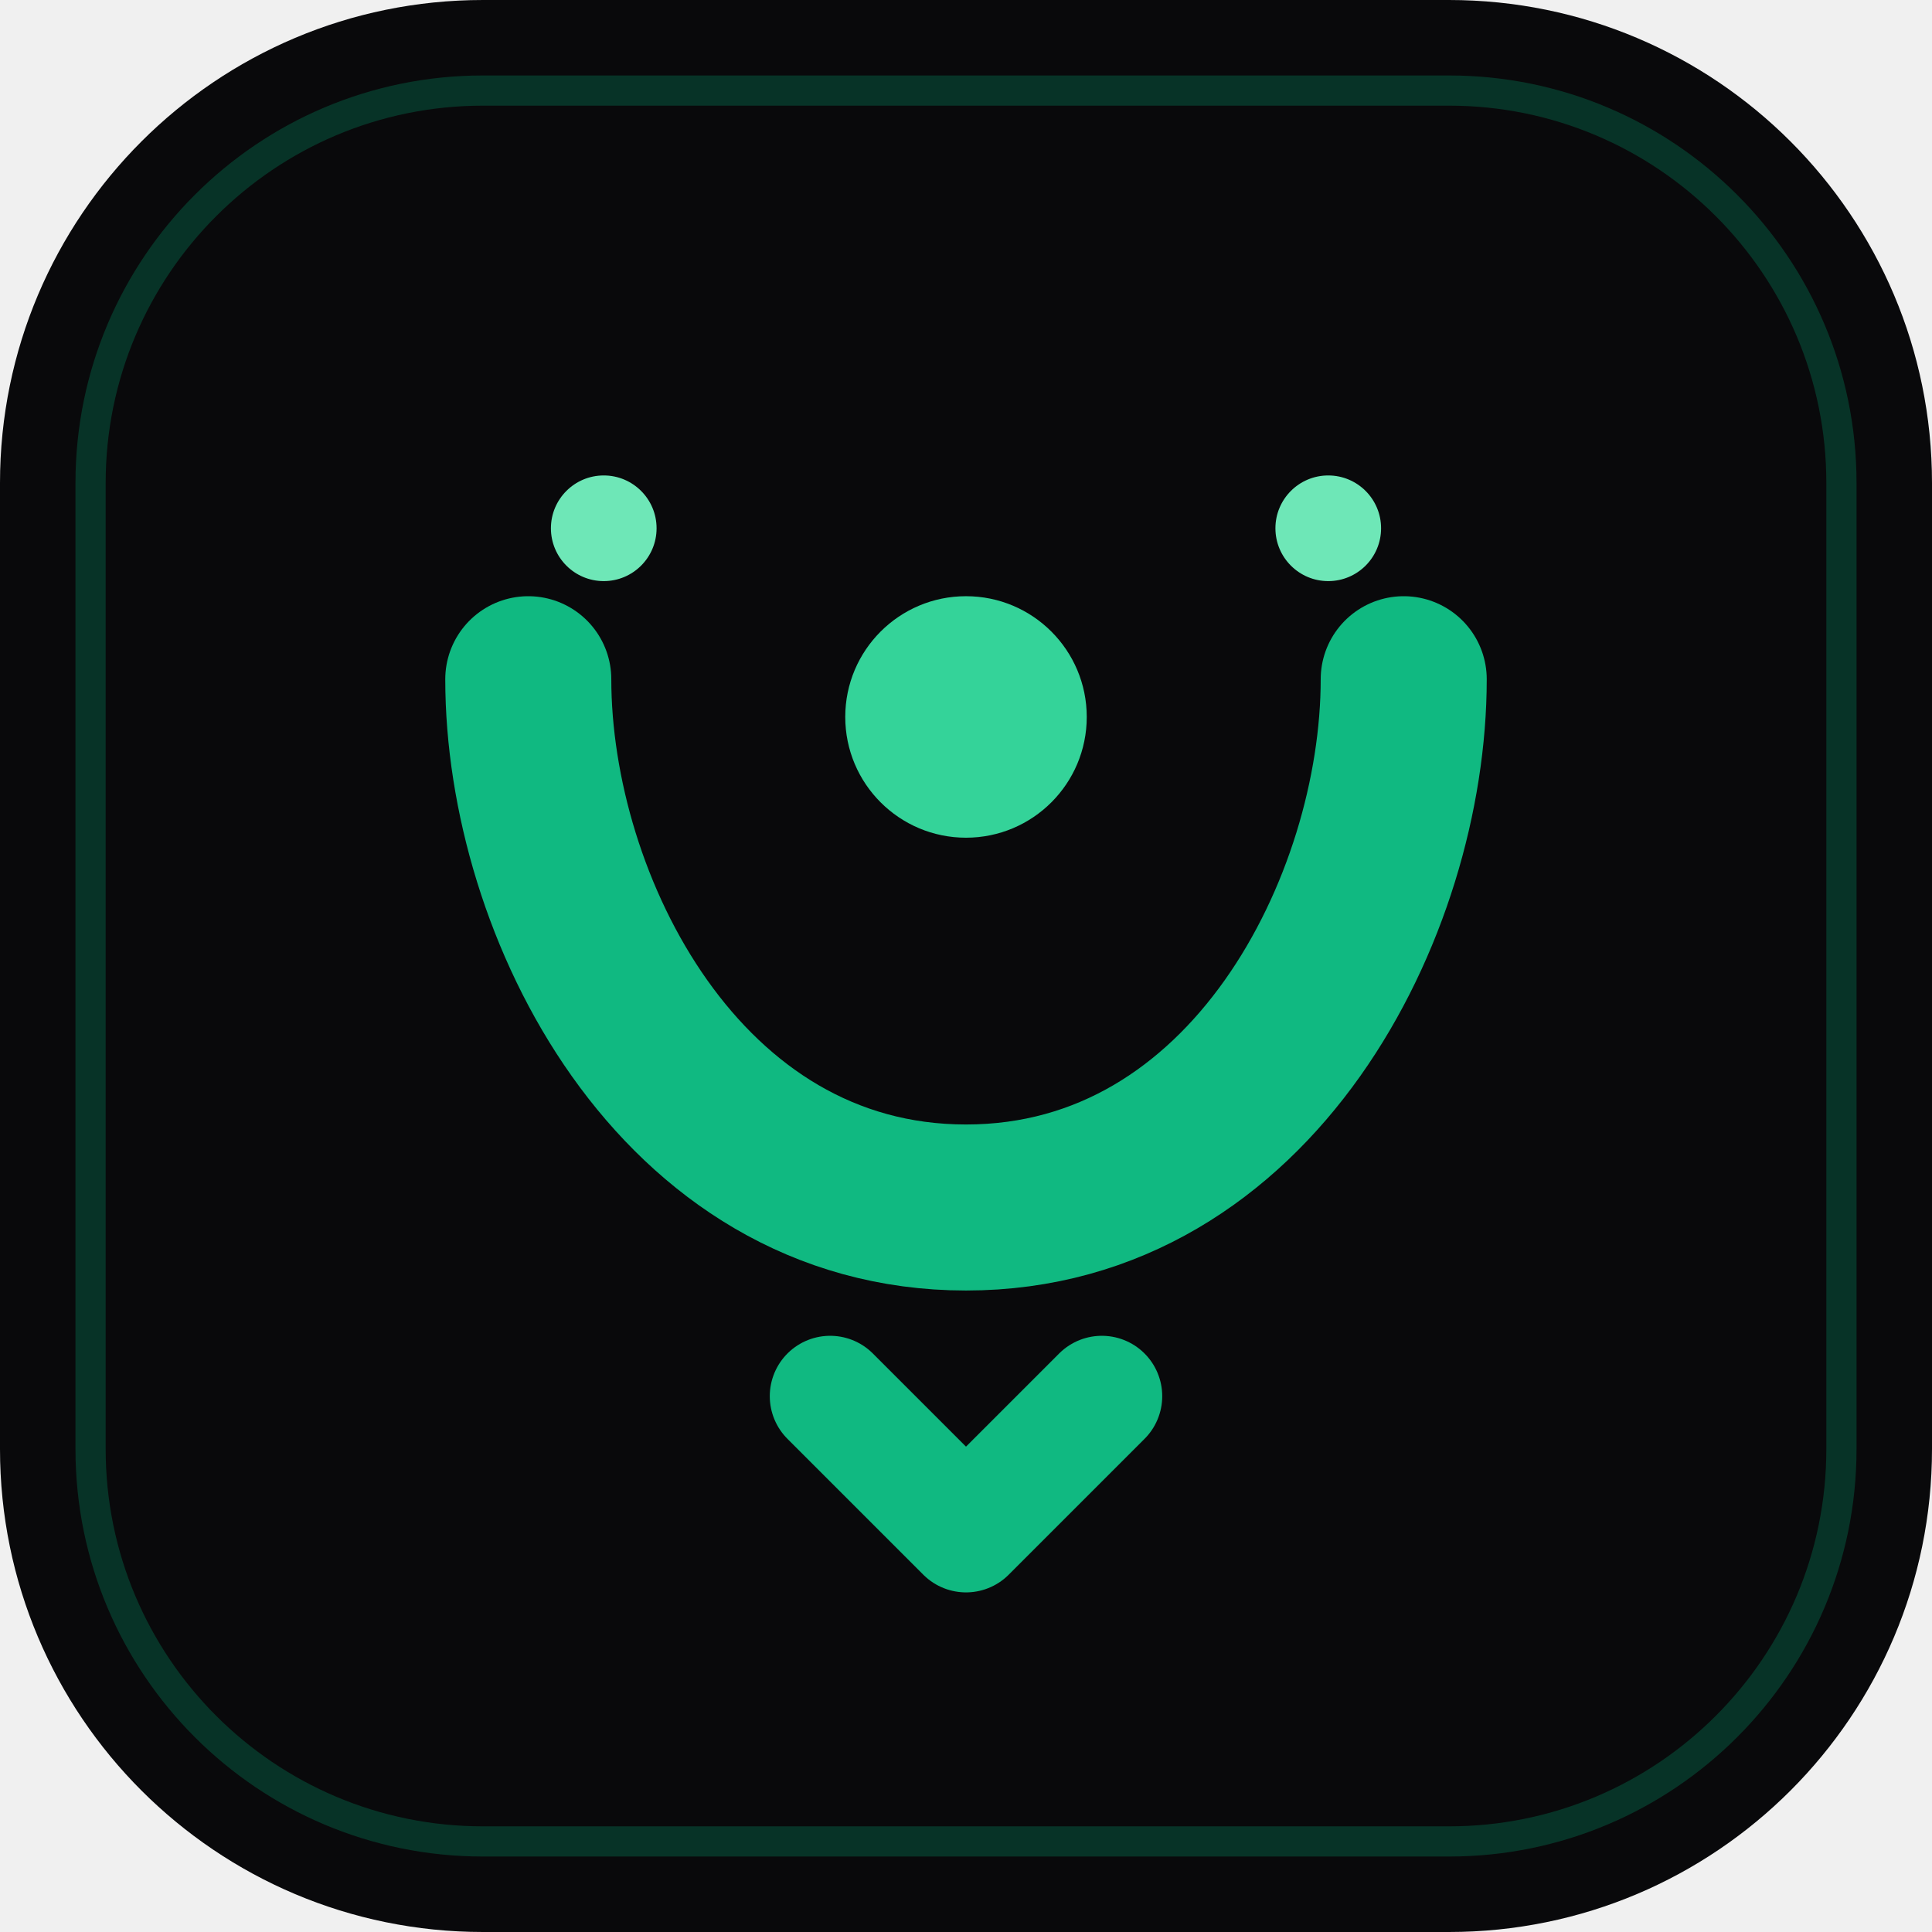
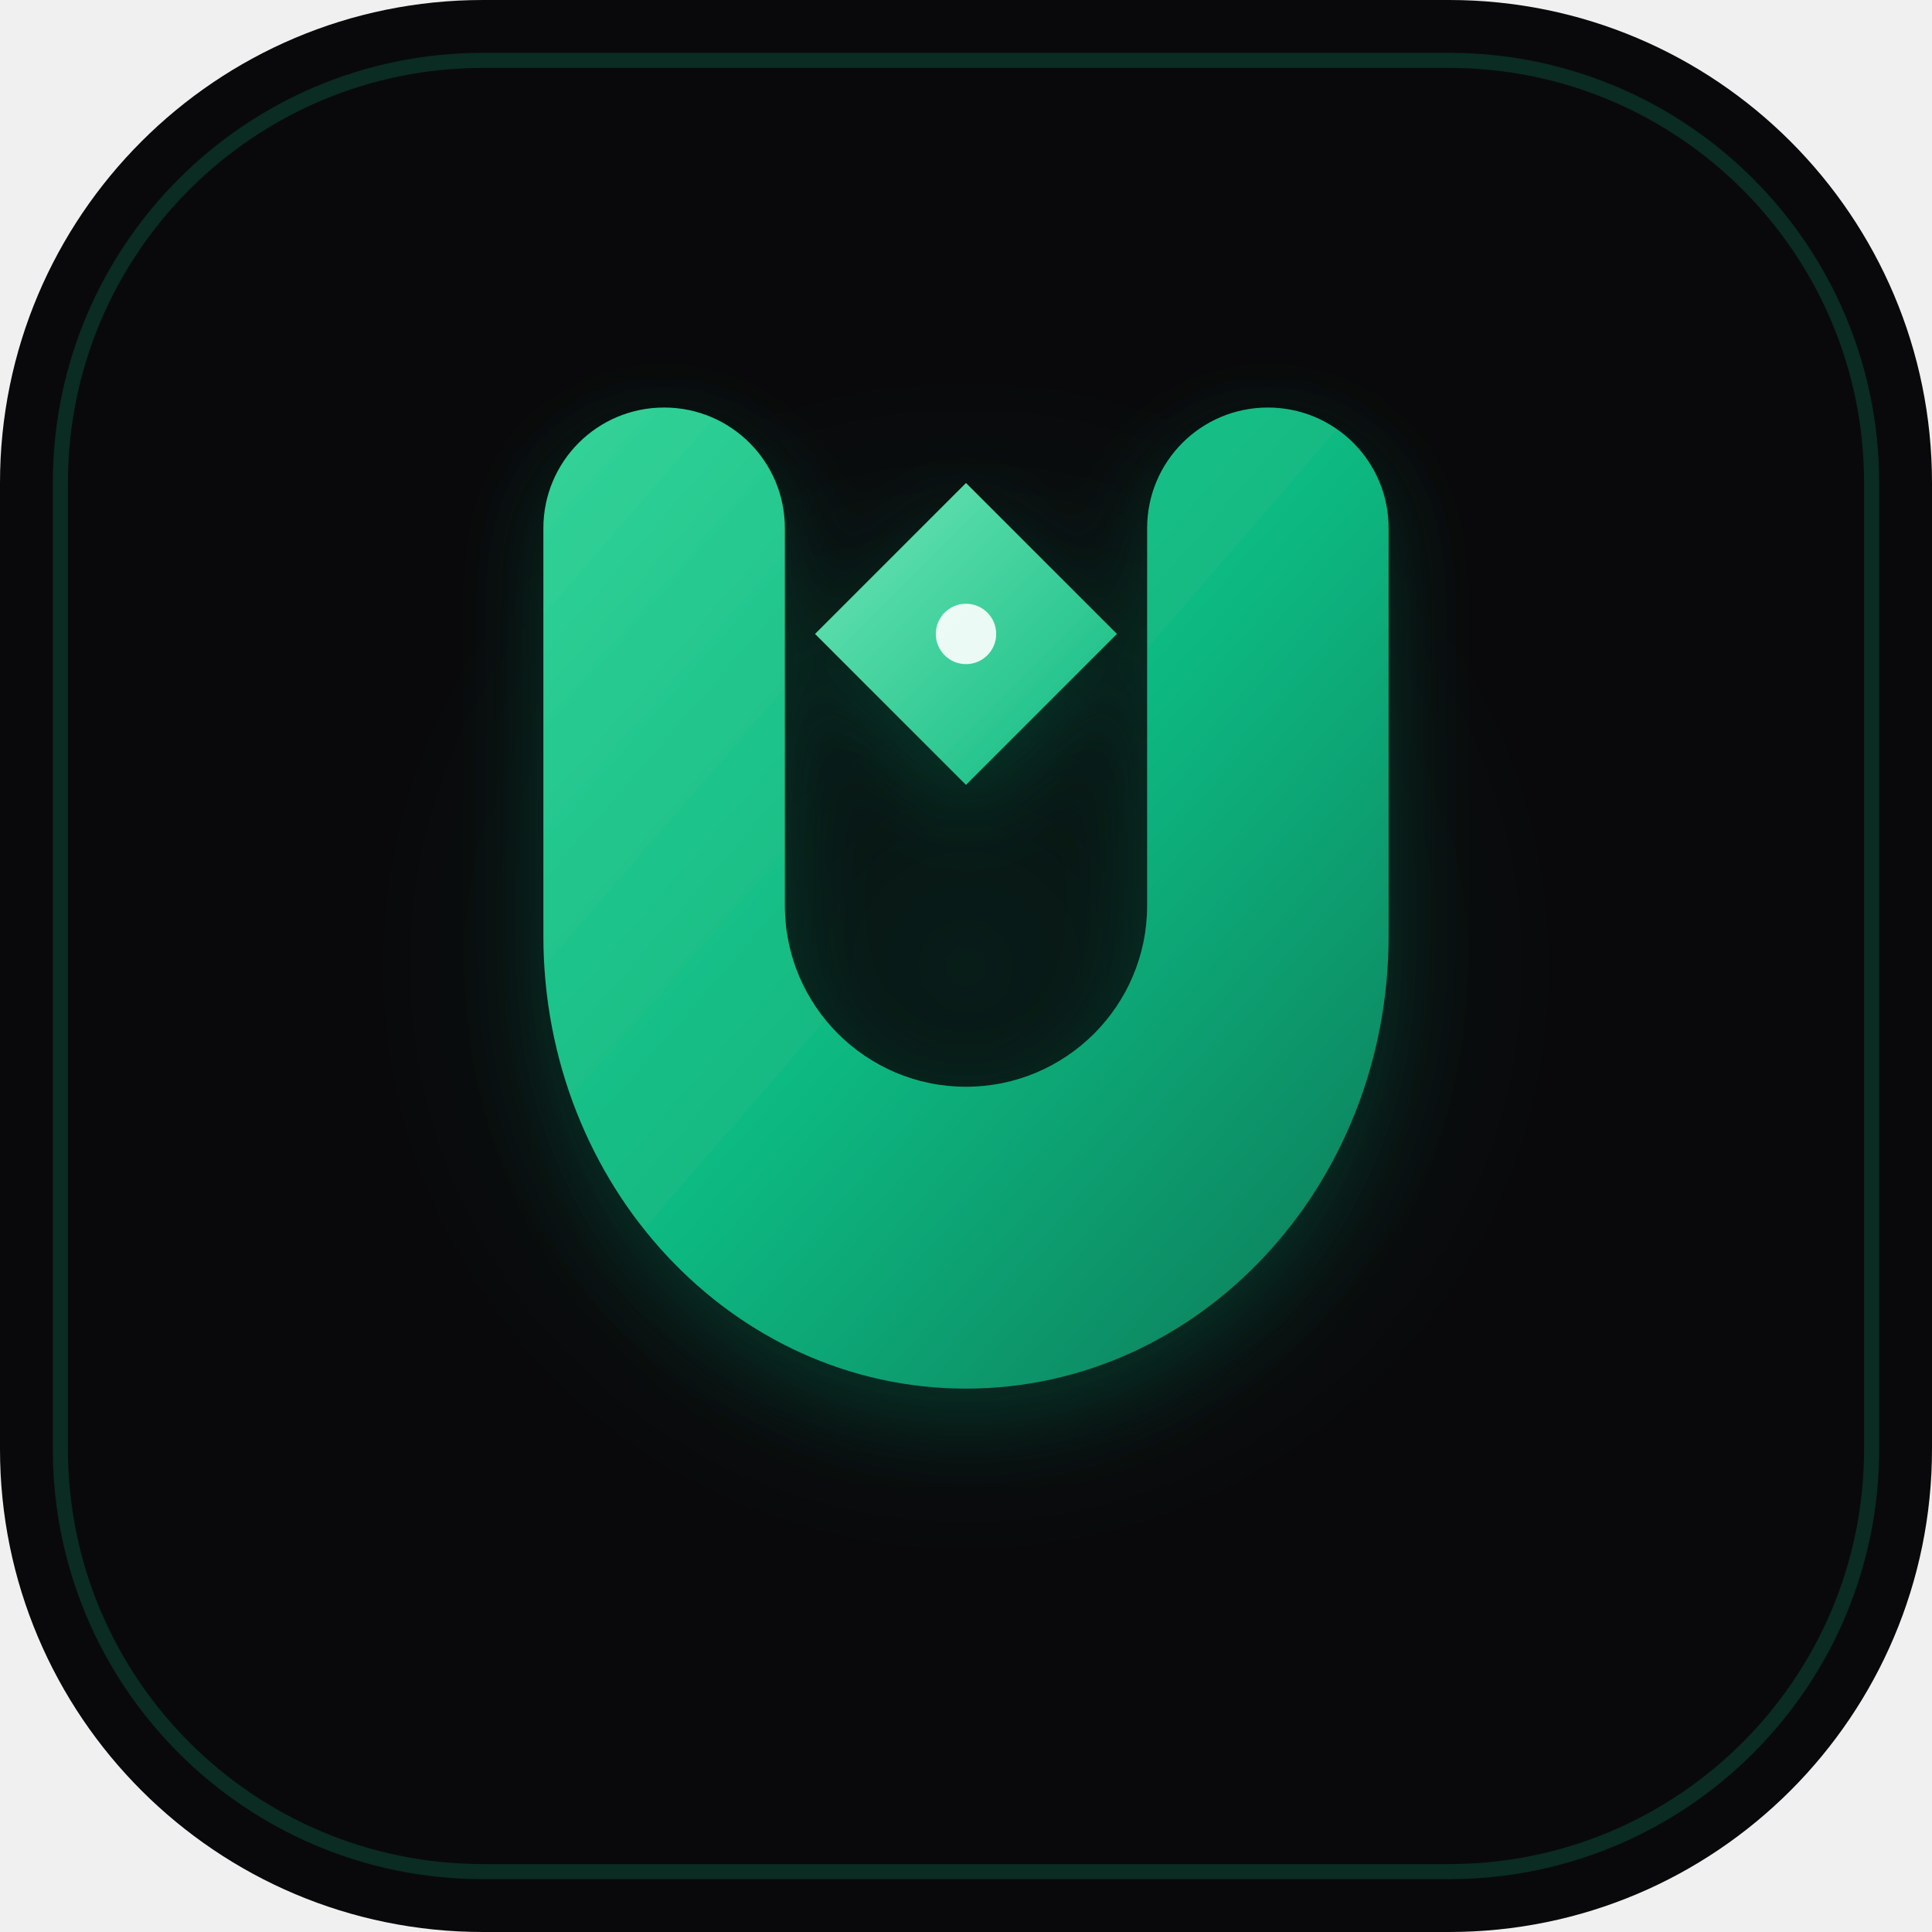
<svg xmlns="http://www.w3.org/2000/svg" viewBox="0 0 512 512" fill="none">
-   <rect width="512" height="512" rx="128" fill="#09090b" />
-   <rect x="24" y="24" width="464" height="464" rx="104" stroke="#059669" stroke-width="8" stroke-opacity="0.3" />
-   <path d="M140 180C140 240 180 320 256 320C332 320 372 240 372 180" stroke="#10b981" stroke-width="44" stroke-linecap="round" />
-   <circle cx="256" cy="190" r="32" fill="#34d399" />
-   <path d="M220 370L256 406L292 370" stroke="#10b981" stroke-width="32" stroke-linecap="round" stroke-linejoin="round" />
-   <circle cx="160" cy="140" r="14" fill="#6ee7b7" />
-   <circle cx="352" cy="140" r="14" fill="#6ee7b7" />
+   <rect width="512" height="512" rx="128" fill="#09090B" />
+   <rect x="16" y="16" width="480" height="480" rx="112" stroke="#10B981" stroke-width="4" stroke-opacity="0.2" />
+   <circle cx="256" cy="256" r="160" fill="url(#ambient_glow)" opacity="0.45" />
+   <defs>
+     <radialGradient id="ambient_glow" cx="50%" cy="50%" r="50%">
+       <stop offset="0%" stop-color="#059669" stop-opacity="0.3" />
+       <stop offset="100%" stop-color="#059669" stop-opacity="0" />
+     </radialGradient>
+     <linearGradient id="ursella_emerald_primary" x1="0%" y1="0%" x2="100%" y2="100%">
+       <stop offset="0%" stop-color="#34D399" />
+       <stop offset="50%" stop-color="#10B981" />
+       <stop offset="100%" stop-color="#047857" />
+     </linearGradient>
+     <linearGradient id="ursella_core_diamond" x1="0%" y1="0%" x2="100%" y2="100%">
+       <stop offset="0%" stop-color="#6EE7B7" />
+       <stop offset="100%" stop-color="#10B981" />
+     </linearGradient>
+     <filter id="subtle_drop" x="-10%" y="-10%" width="120%" height="120%">
+       <feDropShadow dx="0" dy="8" stdDeviation="12" flood-color="#047857" flood-opacity="0.35" />
+     </filter>
+   </defs>
+   <g filter="url(#subtle_drop)">
+     <path d="M144 140 C144 122.3 158.3 108 176 108 C193.7 108 208 122.3 208 140 L208 240 C208 266.5 229.5 288 256 288 C282.5 288 304 266.5 304 240 L304 140 C304 122.3 318.3 108 336 108 C353.7 108 368 122.3 368 140 L368 248 C368 314.3 317.9 368 256 368 C194.1 368 144 314.3 144 248 Z" fill="url(#ursella_emerald_primary)" />
+     <path d="M256 128 L296 168 L256 208 L216 168 Z" fill="url(#ursella_core_diamond)" />
+     <circle cx="256" cy="168" r="8" fill="#FFFFFF" opacity="0.9" />
+   </g>
</svg>
